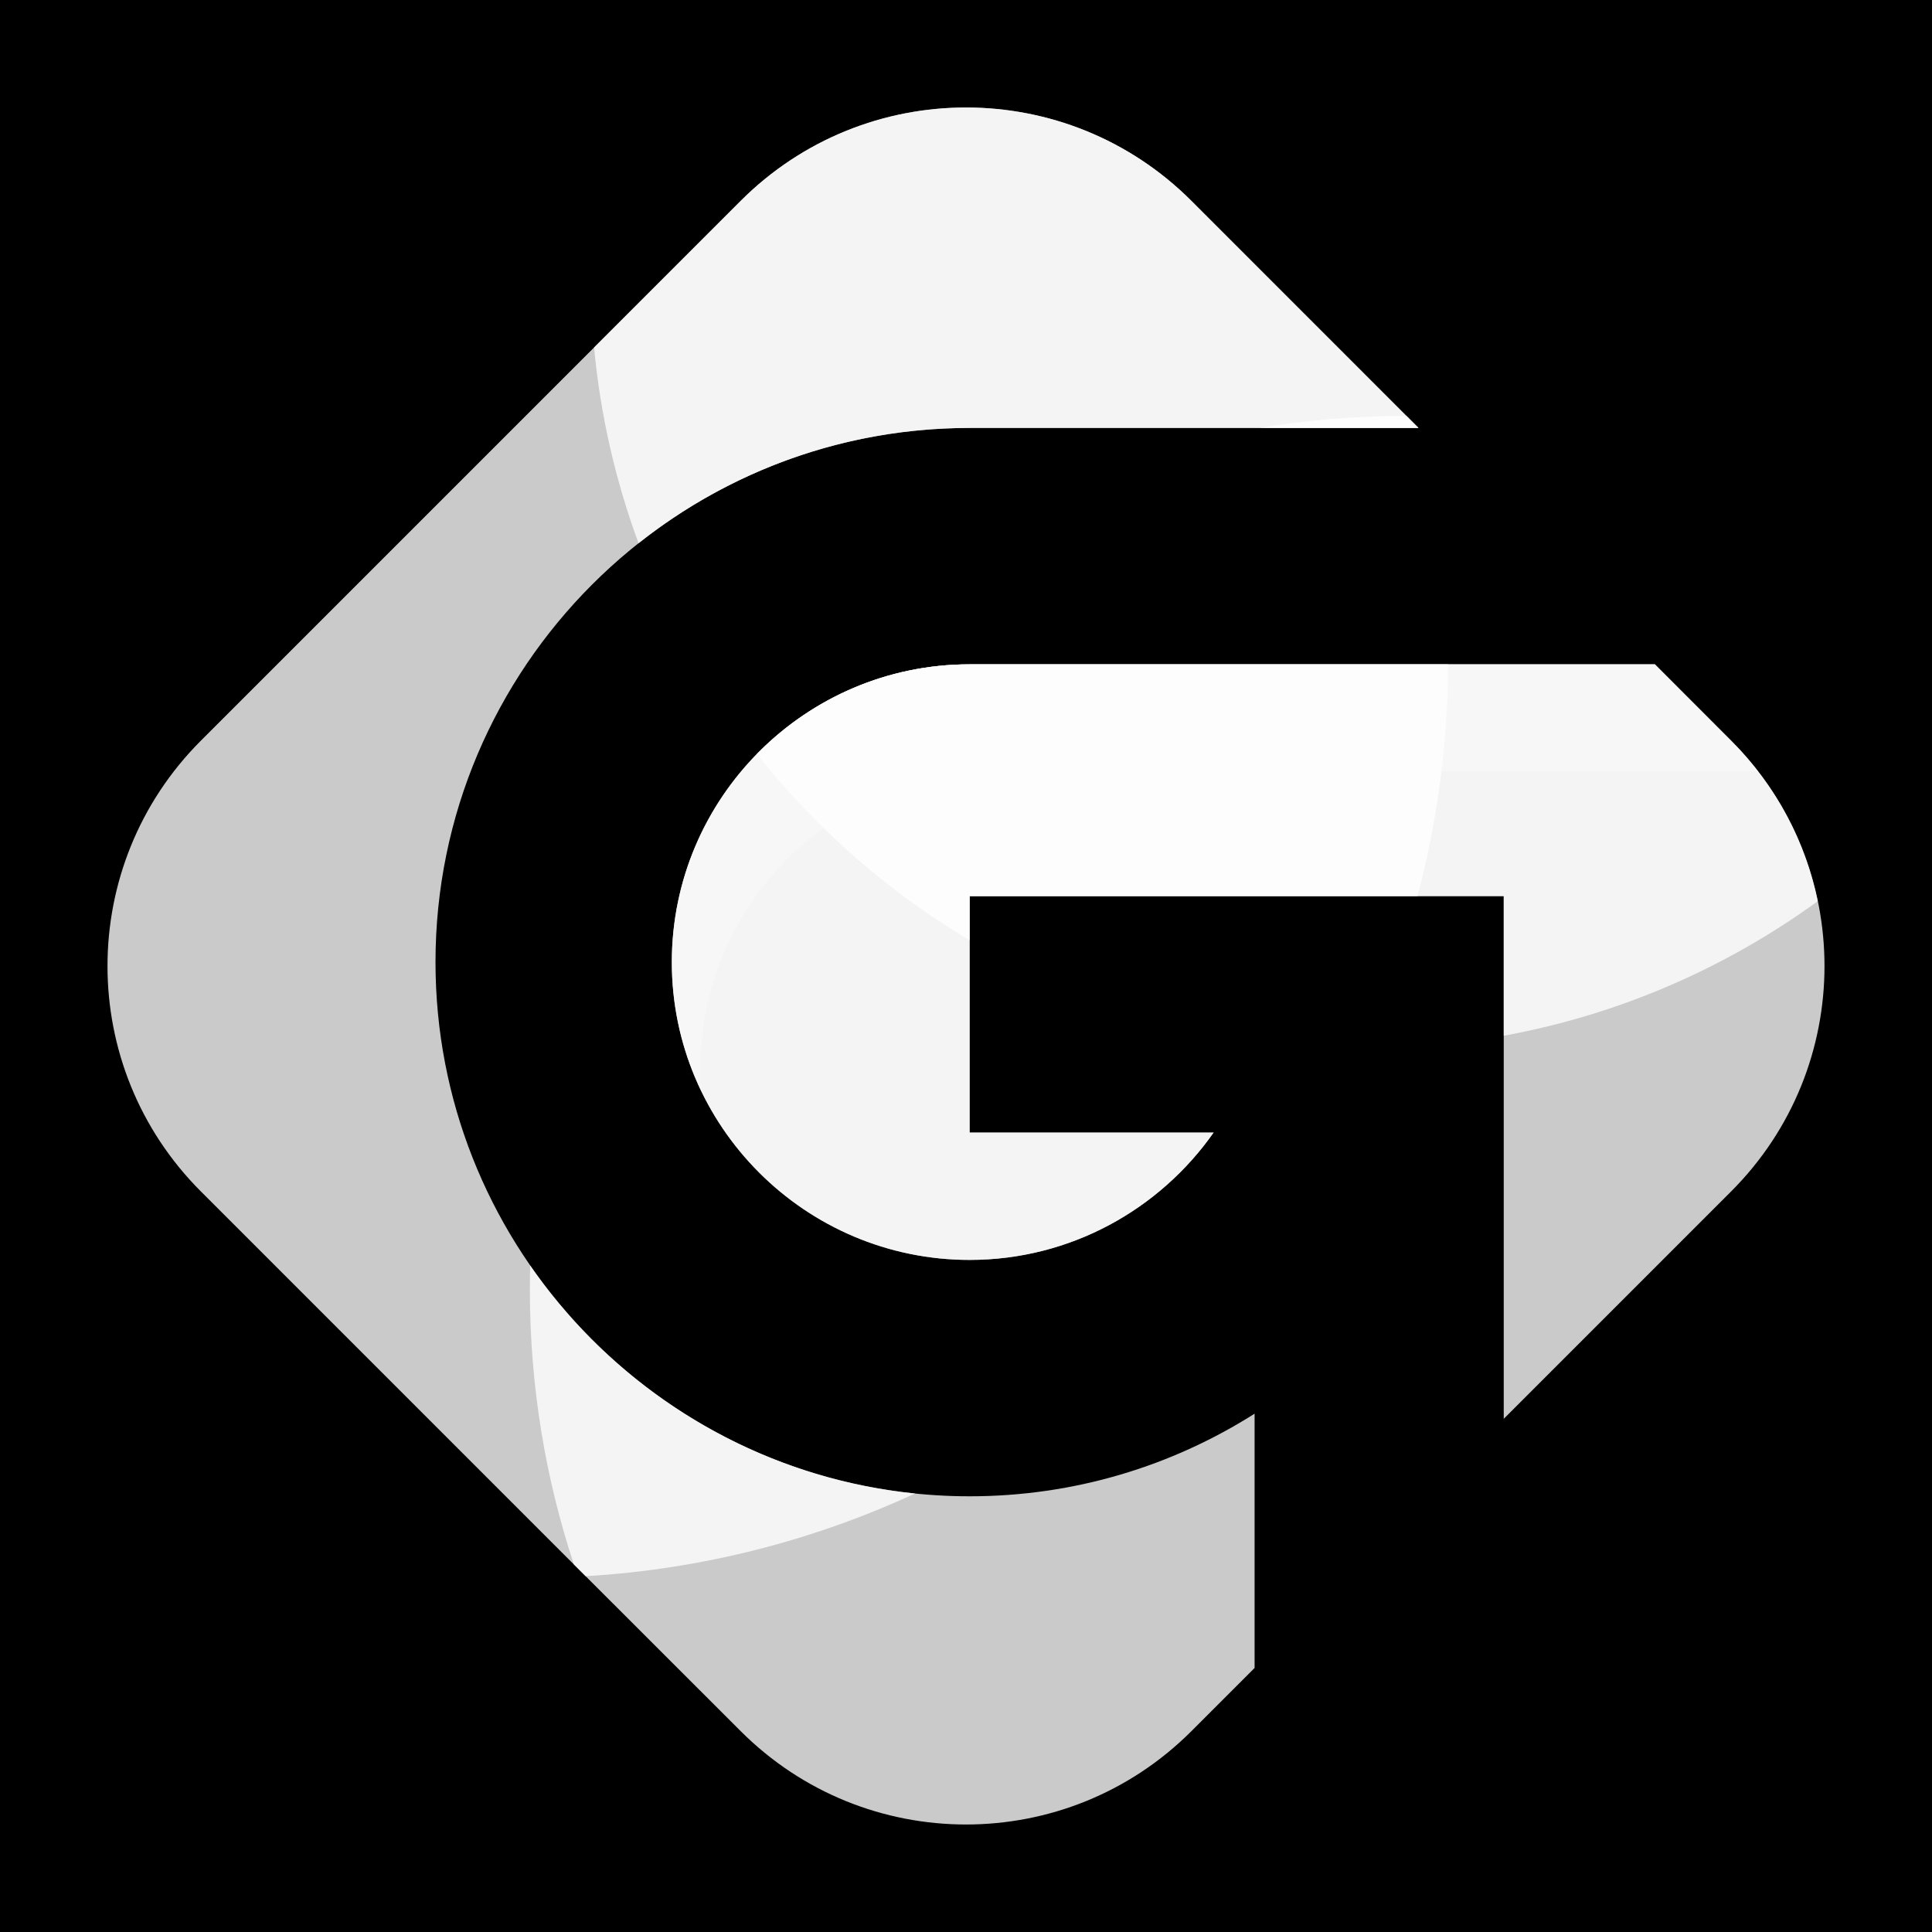
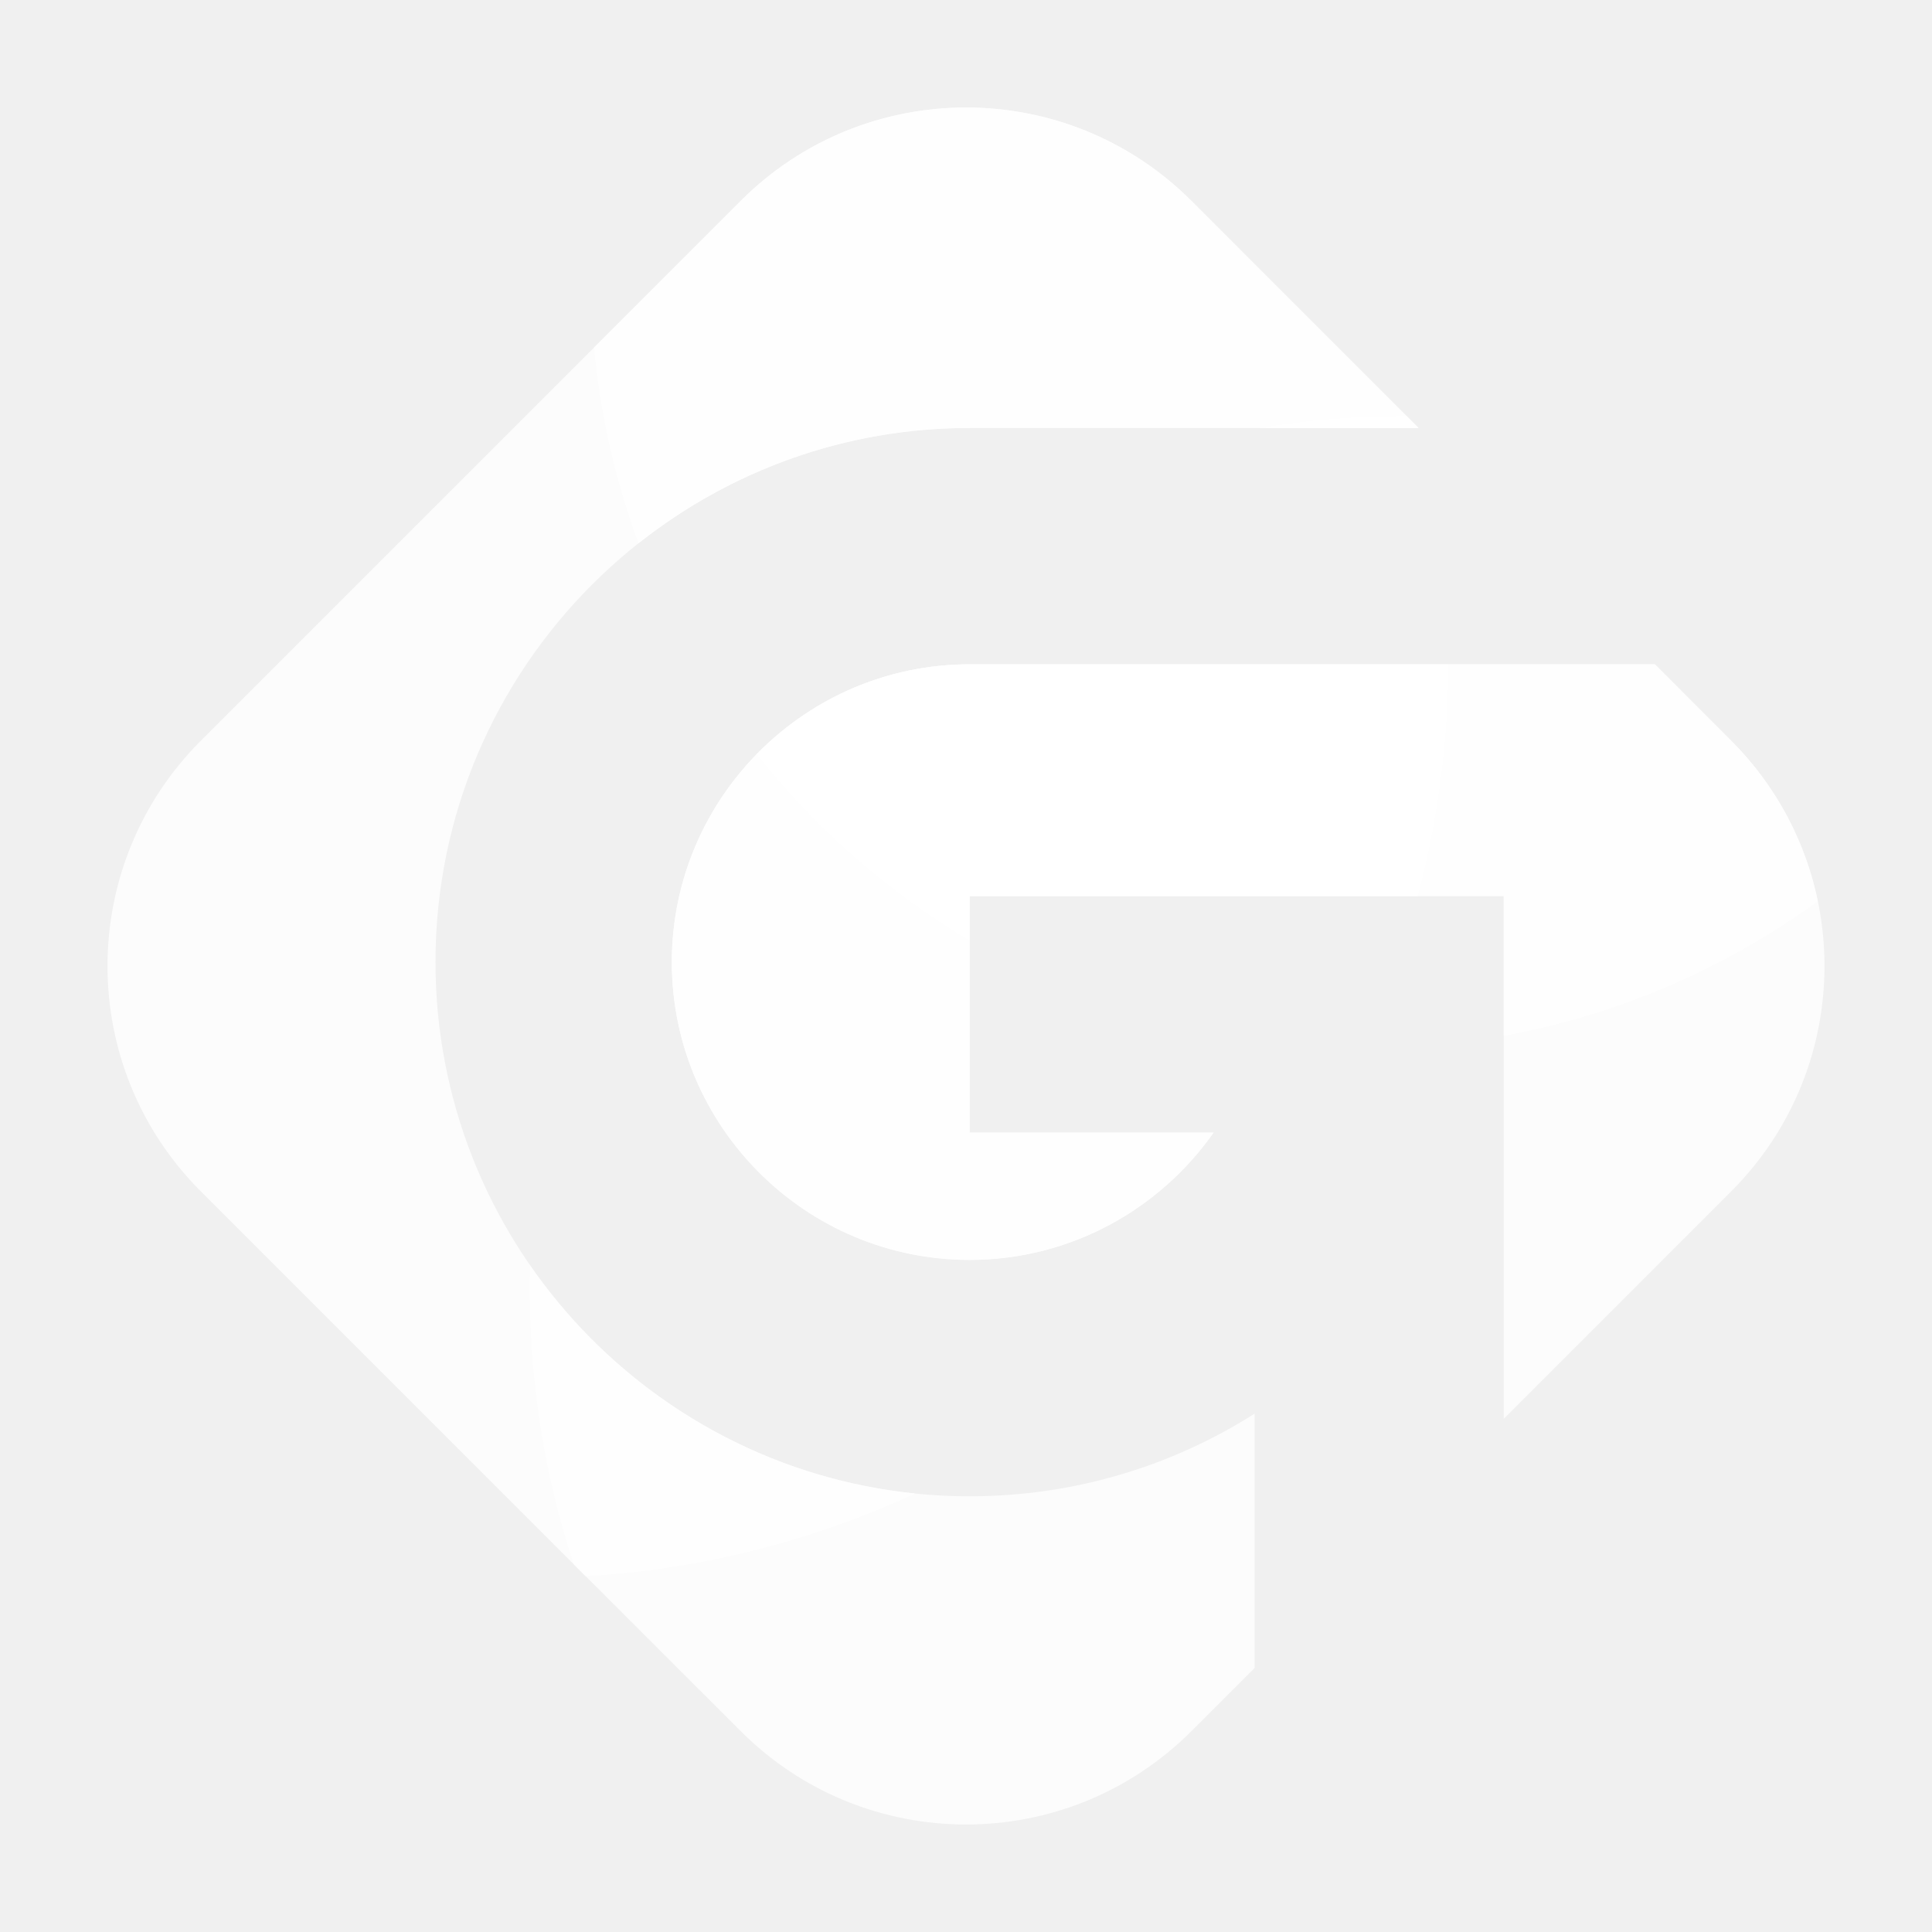
<svg xmlns="http://www.w3.org/2000/svg" width="100" zoomAndPan="magnify" viewBox="0 0 75 75" height="100" preserveAspectRatio="xMidYMid meet" version="1.0">
  <defs>
-     <filter x="0%" y="0%" width="100%" height="100%" id="744da5032f">
+     <filter x="0%" y="0%" width="100%" height="100%" id="918e79100b">
      <feColorMatrix values="0 0 0 0 1 0 0 0 0 1 0 0 0 0 1 0 0 0 1 0" color-interpolation-filters="sRGB" />
    </filter>
-     <mask id="ced7e3cfec">
-       <g filter="url(#744da5032f)">
+     <mask id="d606d624fe">
+       <g filter="url(#918e79100b)">
        <rect x="-7.5" width="90" fill="#000000" y="-7.5" height="90" fill-opacity="0.79" />
      </g>
    </mask>
-     <clipPath id="d1a908f331">
+     <clipPath id="4753e6b2e3">
      <path d="M 1 0.68 L 31.398 0.68 L 31.398 23.961 L 1 23.961 Z M 1 0.68 " clip-rule="nonzero" />
    </clipPath>
-     <clipPath id="926084573c">
+     <clipPath id="cf9c0e8f54">
      <rect x="0" width="32" y="0" height="24" />
    </clipPath>
-     <mask id="aefb2a712a">
-       <g filter="url(#744da5032f)">
+     <mask id="e1afaffc6b">
+       <g filter="url(#918e79100b)">
        <rect x="-7.5" width="90" fill="#000000" y="-7.5" height="90" fill-opacity="0.79" />
      </g>
    </mask>
-     <clipPath id="e002f360be">
+     <clipPath id="ff50f11c9c">
      <path d="M 0.078 0.078 L 51.199 0.078 L 51.199 57.441 L 0.078 57.441 Z M 0.078 0.078 " clip-rule="nonzero" />
    </clipPath>
-     <clipPath id="e0cd92e662">
+     <clipPath id="cee078c756">
      <rect x="0" width="52" y="0" height="58" />
    </clipPath>
-     <mask id="407c213e9a">
-       <g filter="url(#744da5032f)">
+     <mask id="6c10e69b01">
+       <g filter="url(#918e79100b)">
        <rect x="-7.5" width="90" fill="#000000" y="-7.5" height="90" fill-opacity="0.79" />
      </g>
    </mask>
-     <clipPath id="df84a42298">
+     <clipPath id="55ccfe5637">
      <path d="M 0.281 0.68 L 41.801 0.68 L 41.801 15.32 L 0.281 15.32 Z M 0.281 0.68 " clip-rule="nonzero" />
    </clipPath>
-     <clipPath id="461fdb3081">
+     <clipPath id="580accc554">
      <rect x="0" width="42" y="0" height="16" />
    </clipPath>
-     <mask id="bd4cec9095">
-       <g filter="url(#744da5032f)">
+     <mask id="3a7969a390">
+       <g filter="url(#918e79100b)">
        <rect x="-7.5" width="90" fill="#000000" y="-7.5" height="90" fill-opacity="0.79" />
      </g>
    </mask>
-     <clipPath id="52b6c3cfc0">
+     <clipPath id="1d22b4a227">
      <path d="M 1 0.078 L 33.199 0.078 L 33.199 17.359 L 1 17.359 Z M 1 0.078 " clip-rule="nonzero" />
    </clipPath>
-     <clipPath id="680537168f">
+     <clipPath id="b89fe30408">
      <rect x="0" width="34" y="0" height="18" />
    </clipPath>
-     <mask id="77263fa5be">
-       <g filter="url(#744da5032f)">
+     <mask id="d0ec4d362e">
+       <g filter="url(#918e79100b)">
        <rect x="-7.5" width="90" fill="#000000" y="-7.5" height="90" fill-opacity="0.79" />
      </g>
    </mask>
-     <clipPath id="423c2db6fa">
+     <clipPath id="22ed0acb4a">
      <path d="M 0.719 0.078 L 7.199 0.078 L 7.199 0.801 L 0.719 0.801 Z M 0.719 0.078 " clip-rule="nonzero" />
    </clipPath>
-     <clipPath id="9f3b4e789c">
+     <clipPath id="ce0bd14dd3">
      <rect x="0" width="8" y="0" height="1" />
    </clipPath>
-     <clipPath id="0ed185a490">
+     <clipPath id="9a51cba470">
      <path d="M 20 48 L 49 48 L 49 71.961 L 20 71.961 Z M 20 48 " clip-rule="nonzero" />
    </clipPath>
-     <mask id="5d0b09d640">
-       <g filter="url(#744da5032f)">
+     <mask id="548a312850">
+       <g filter="url(#918e79100b)">
        <rect x="-7.5" width="90" fill="#000000" y="-7.5" height="90" fill-opacity="0.79" />
      </g>
    </mask>
-     <clipPath id="c7ca1a145f">
+     <clipPath id="2dda7575b6">
      <path d="M 0.398 1 L 28.961 1 L 28.961 23 L 0.398 23 Z M 0.398 1 " clip-rule="nonzero" />
    </clipPath>
-     <clipPath id="85444abacd">
+     <clipPath id="d9e7d27bd7">
      <rect x="0" width="29" y="0" height="24" />
    </clipPath>
-     <clipPath id="576c429adc">
+     <clipPath id="f7e53a8994">
      <path d="M 25 25 L 71.961 25 L 71.961 56 L 25 56 Z M 25 25 " clip-rule="nonzero" />
    </clipPath>
-     <mask id="c9f372e0e7">
-       <g filter="url(#744da5032f)">
+     <mask id="f902a67835">
+       <g filter="url(#918e79100b)">
        <rect x="-7.5" width="90" fill="#000000" y="-7.5" height="90" fill-opacity="0.79" />
      </g>
    </mask>
-     <clipPath id="dfb977444f">
+     <clipPath id="eb1b7cd9be">
      <path d="M 1 0.68 L 46 0.68 L 46 30.199 L 1 30.199 Z M 1 0.68 " clip-rule="nonzero" />
    </clipPath>
-     <clipPath id="2130919379">
+     <clipPath id="cf44f0feff">
      <rect x="0" width="47" y="0" height="31" />
    </clipPath>
-     <mask id="2802184218">
-       <g filter="url(#744da5032f)">
+     <mask id="68d4e8c0b5">
+       <g filter="url(#918e79100b)">
        <rect x="-7.5" width="90" fill="#000000" y="-7.5" height="90" fill-opacity="0.24" />
      </g>
    </mask>
-     <clipPath id="bfa5f77db0">
+     <clipPath id="9ce894b8cd">
      <path d="M 1 0.68 L 43.398 0.68 L 43.398 17.48 L 1 17.48 Z M 1 0.68 " clip-rule="nonzero" />
    </clipPath>
-     <clipPath id="e90723cfd9">
+     <clipPath id="b57d08458f">
      <rect x="0" width="44" y="0" height="18" />
    </clipPath>
  </defs>
-   <rect x="-7.5" width="90" fill="#ffffff" y="-7.5" height="90" fill-opacity="1" />
-   <rect x="-7.5" width="90" fill="#000000" y="-7.5" height="90" fill-opacity="1" />
-   <g mask="url(#ced7e3cfec)">
+   <g mask="url(#d606d624fe)">
    <g transform="matrix(1, 0, 0, 1, 25, 25)">
-       <g clip-path="url(#926084573c)">
-         <g clip-path="url(#d1a908f331)">
+       <g clip-path="url(#cf9c0e8f54)">
+         <g clip-path="url(#4753e6b2e3)">
          <path fill="#ffffff" d="M 1.082 12.348 C 1.082 18.723 6.266 23.91 12.641 23.91 C 16.555 23.91 20.02 21.949 22.113 18.965 L 12.641 18.965 L 12.641 9.785 L 30.027 9.785 C 30.789 6.914 31.203 3.898 31.215 0.789 L 12.641 0.789 C 6.266 0.789 1.082 5.977 1.082 12.348 Z M 1.082 12.348 " fill-opacity="1" fill-rule="nonzero" />
        </g>
      </g>
    </g>
  </g>
-   <g mask="url(#aefb2a712a)">
+   <g mask="url(#e1afaffc6b)">
    <g transform="matrix(1, 0, 0, 1, 4, 4)">
-       <g clip-path="url(#e0cd92e662)">
-         <g clip-path="url(#e002f360be)">
+       <g clip-path="url(#cee078c756)">
+         <g clip-path="url(#ff50f11c9c)">
          <path fill="#ffffff" d="M 12.906 33.348 C 12.906 21.914 22.207 12.613 33.641 12.613 L 51.062 12.613 L 42.25 3.797 C 37.418 -1.035 29.586 -1.035 24.754 3.797 L 3.797 24.754 C -1.035 29.586 -1.035 37.418 3.797 42.25 L 18.734 57.188 C 23.281 56.918 27.594 55.793 31.523 53.977 C 21.082 52.914 12.906 44.07 12.906 33.348 Z M 12.906 33.348 " fill-opacity="1" fill-rule="nonzero" />
        </g>
      </g>
    </g>
  </g>
-   <g mask="url(#407c213e9a)">
+   <g mask="url(#6c10e69b01)">
    <g transform="matrix(1, 0, 0, 1, 29, 25)">
-       <g clip-path="url(#461fdb3081)">
-         <g clip-path="url(#df84a42298)">
+       <g clip-path="url(#580accc554)">
+         <g clip-path="url(#55ccfe5637)">
          <path fill="#ffffff" d="M 0.383 4.27 C 2.664 7.156 5.461 9.613 8.641 11.504 L 8.641 9.789 L 29.375 9.789 L 29.375 15.207 C 33.867 14.387 38.012 12.566 41.566 9.984 C 41.094 7.699 39.977 5.527 38.203 3.754 L 35.242 0.789 L 8.641 0.789 C 5.41 0.789 2.484 2.125 0.383 4.27 Z M 0.383 4.27 " fill-opacity="1" fill-rule="nonzero" />
        </g>
      </g>
    </g>
  </g>
-   <g mask="url(#bd4cec9095)">
+   <g mask="url(#3a7969a390)">
    <g transform="matrix(1, 0, 0, 1, 22, 4)">
-       <g clip-path="url(#680537168f)">
-         <g clip-path="url(#52b6c3cfc0)">
+       <g clip-path="url(#b89fe30408)">
+         <g clip-path="url(#1d22b4a227)">
          <path fill="#ffffff" d="M 15.641 12.613 L 33.066 12.613 L 24.25 3.797 C 19.418 -1.035 11.586 -1.035 6.754 3.797 L 1.062 9.488 C 1.309 12.137 1.902 14.684 2.789 17.09 C 6.324 14.289 10.789 12.613 15.641 12.613 Z M 15.641 12.613 " fill-opacity="1" fill-rule="nonzero" />
        </g>
      </g>
    </g>
  </g>
-   <g mask="url(#77263fa5be)">
+   <g mask="url(#d0ec4d362e)">
    <g transform="matrix(1, 0, 0, 1, 48, 16)">
-       <g clip-path="url(#9f3b4e789c)">
-         <g clip-path="url(#423c2db6fa)">
+       <g clip-path="url(#ce0bd14dd3)">
+         <g clip-path="url(#22ed0acb4a)">
          <path fill="#ffffff" d="M 7.066 0.613 L 6.602 0.148 C 6.566 0.148 6.535 0.148 6.504 0.148 C 4.586 0.148 2.711 0.309 0.879 0.613 Z M 7.066 0.613 " fill-opacity="1" fill-rule="nonzero" />
        </g>
      </g>
    </g>
  </g>
-   <g clip-path="url(#0ed185a490)">
-     <g mask="url(#5d0b09d640)">
+   <g clip-path="url(#9a51cba470)">
+     <g mask="url(#548a312850)">
      <g transform="matrix(1, 0, 0, 1, 20, 48)">
-         <g clip-path="url(#85444abacd)">
-           <g clip-path="url(#c7ca1a145f)">
+         <g clip-path="url(#d9e7d27bd7)">
+           <g clip-path="url(#2dda7575b6)">
            <path fill="#ffffff" d="M 17.641 10.086 C 10.578 10.086 4.328 6.535 0.582 1.129 C 0.574 1.445 0.57 1.762 0.57 2.078 C 0.57 5.801 1.172 9.379 2.277 12.73 L 8.754 19.203 C 13.586 24.035 21.418 24.035 26.25 19.203 L 28.703 16.75 L 28.703 6.879 C 25.5 8.91 21.707 10.086 17.641 10.086 Z M 17.641 10.086 " fill-opacity="1" fill-rule="nonzero" />
          </g>
        </g>
      </g>
    </g>
  </g>
-   <g clip-path="url(#576c429adc)">
-     <g mask="url(#c9f372e0e7)">
+   <g clip-path="url(#f7e53a8994)">
+     <g mask="url(#f902a67835)">
      <g transform="matrix(1, 0, 0, 1, 25, 25)">
-         <g clip-path="url(#2130919379)">
-           <g clip-path="url(#dfb977444f)">
+         <g clip-path="url(#cf44f0feff)">
+           <g clip-path="url(#eb1b7cd9be)">
            <path fill="#ffffff" d="M 42.203 3.754 L 39.242 0.789 L 12.641 0.789 C 6.266 0.789 1.078 5.977 1.078 12.352 C 1.078 18.723 6.266 23.91 12.641 23.91 C 16.555 23.91 20.02 21.949 22.113 18.965 L 12.641 18.965 L 12.641 9.785 L 33.375 9.785 L 33.375 30.078 L 42.203 21.25 C 47.035 16.418 47.035 8.586 42.203 3.754 Z M 42.203 3.754 " fill-opacity="1" fill-rule="nonzero" />
          </g>
        </g>
      </g>
    </g>
  </g>
-   <g mask="url(#2802184218)">
+   <g mask="url(#68d4e8c0b5)">
    <g transform="matrix(1, 0, 0, 1, 25, 25)">
-       <g clip-path="url(#e90723cfd9)">
-         <g clip-path="url(#bfa5f77db0)">
+       <g clip-path="url(#b57d08458f)">
+         <g clip-path="url(#9ce894b8cd)">
          <path fill="#ffffff" d="M 1.082 12.348 C 1.082 14.145 1.492 15.844 2.223 17.359 C 2.203 17.078 2.188 16.793 2.188 16.508 C 2.188 10.133 7.375 4.945 13.75 4.945 L 43.254 4.945 C 42.934 4.531 42.586 4.133 42.207 3.754 L 39.242 0.789 L 12.641 0.789 C 6.266 0.789 1.082 5.977 1.082 12.348 Z M 1.082 12.348 " fill-opacity="1" fill-rule="nonzero" />
        </g>
      </g>
    </g>
  </g>
</svg>
